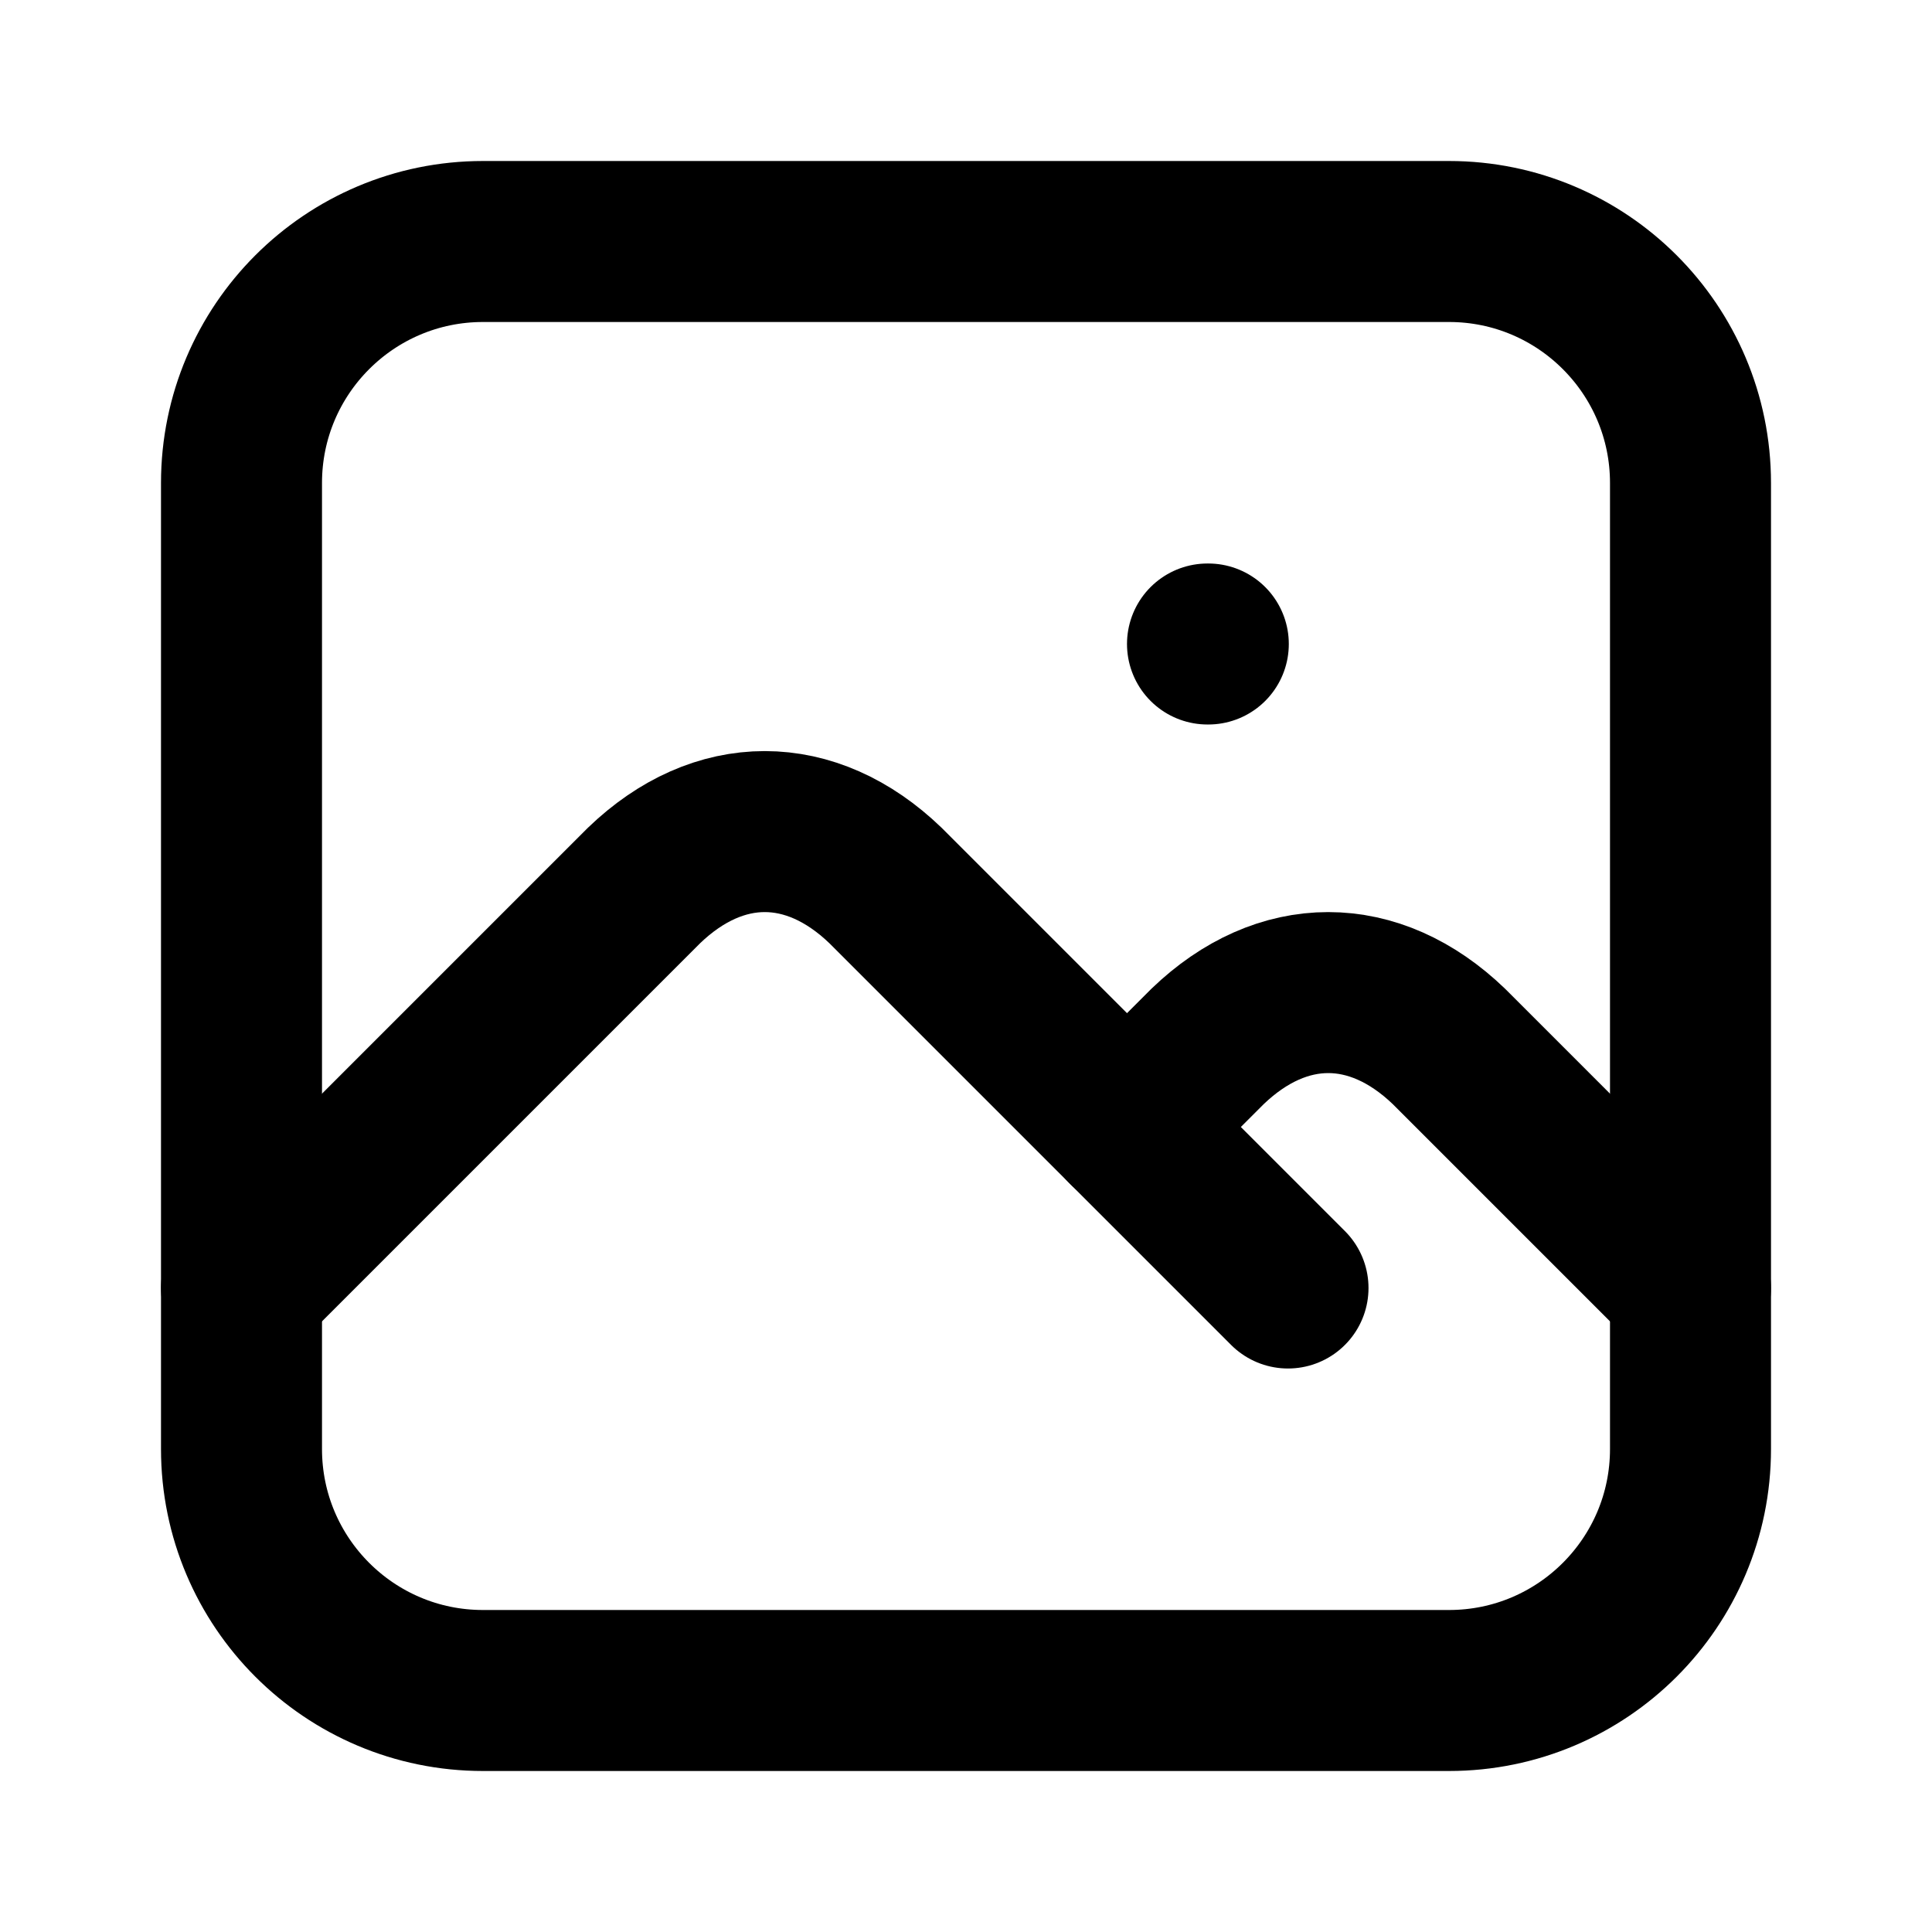
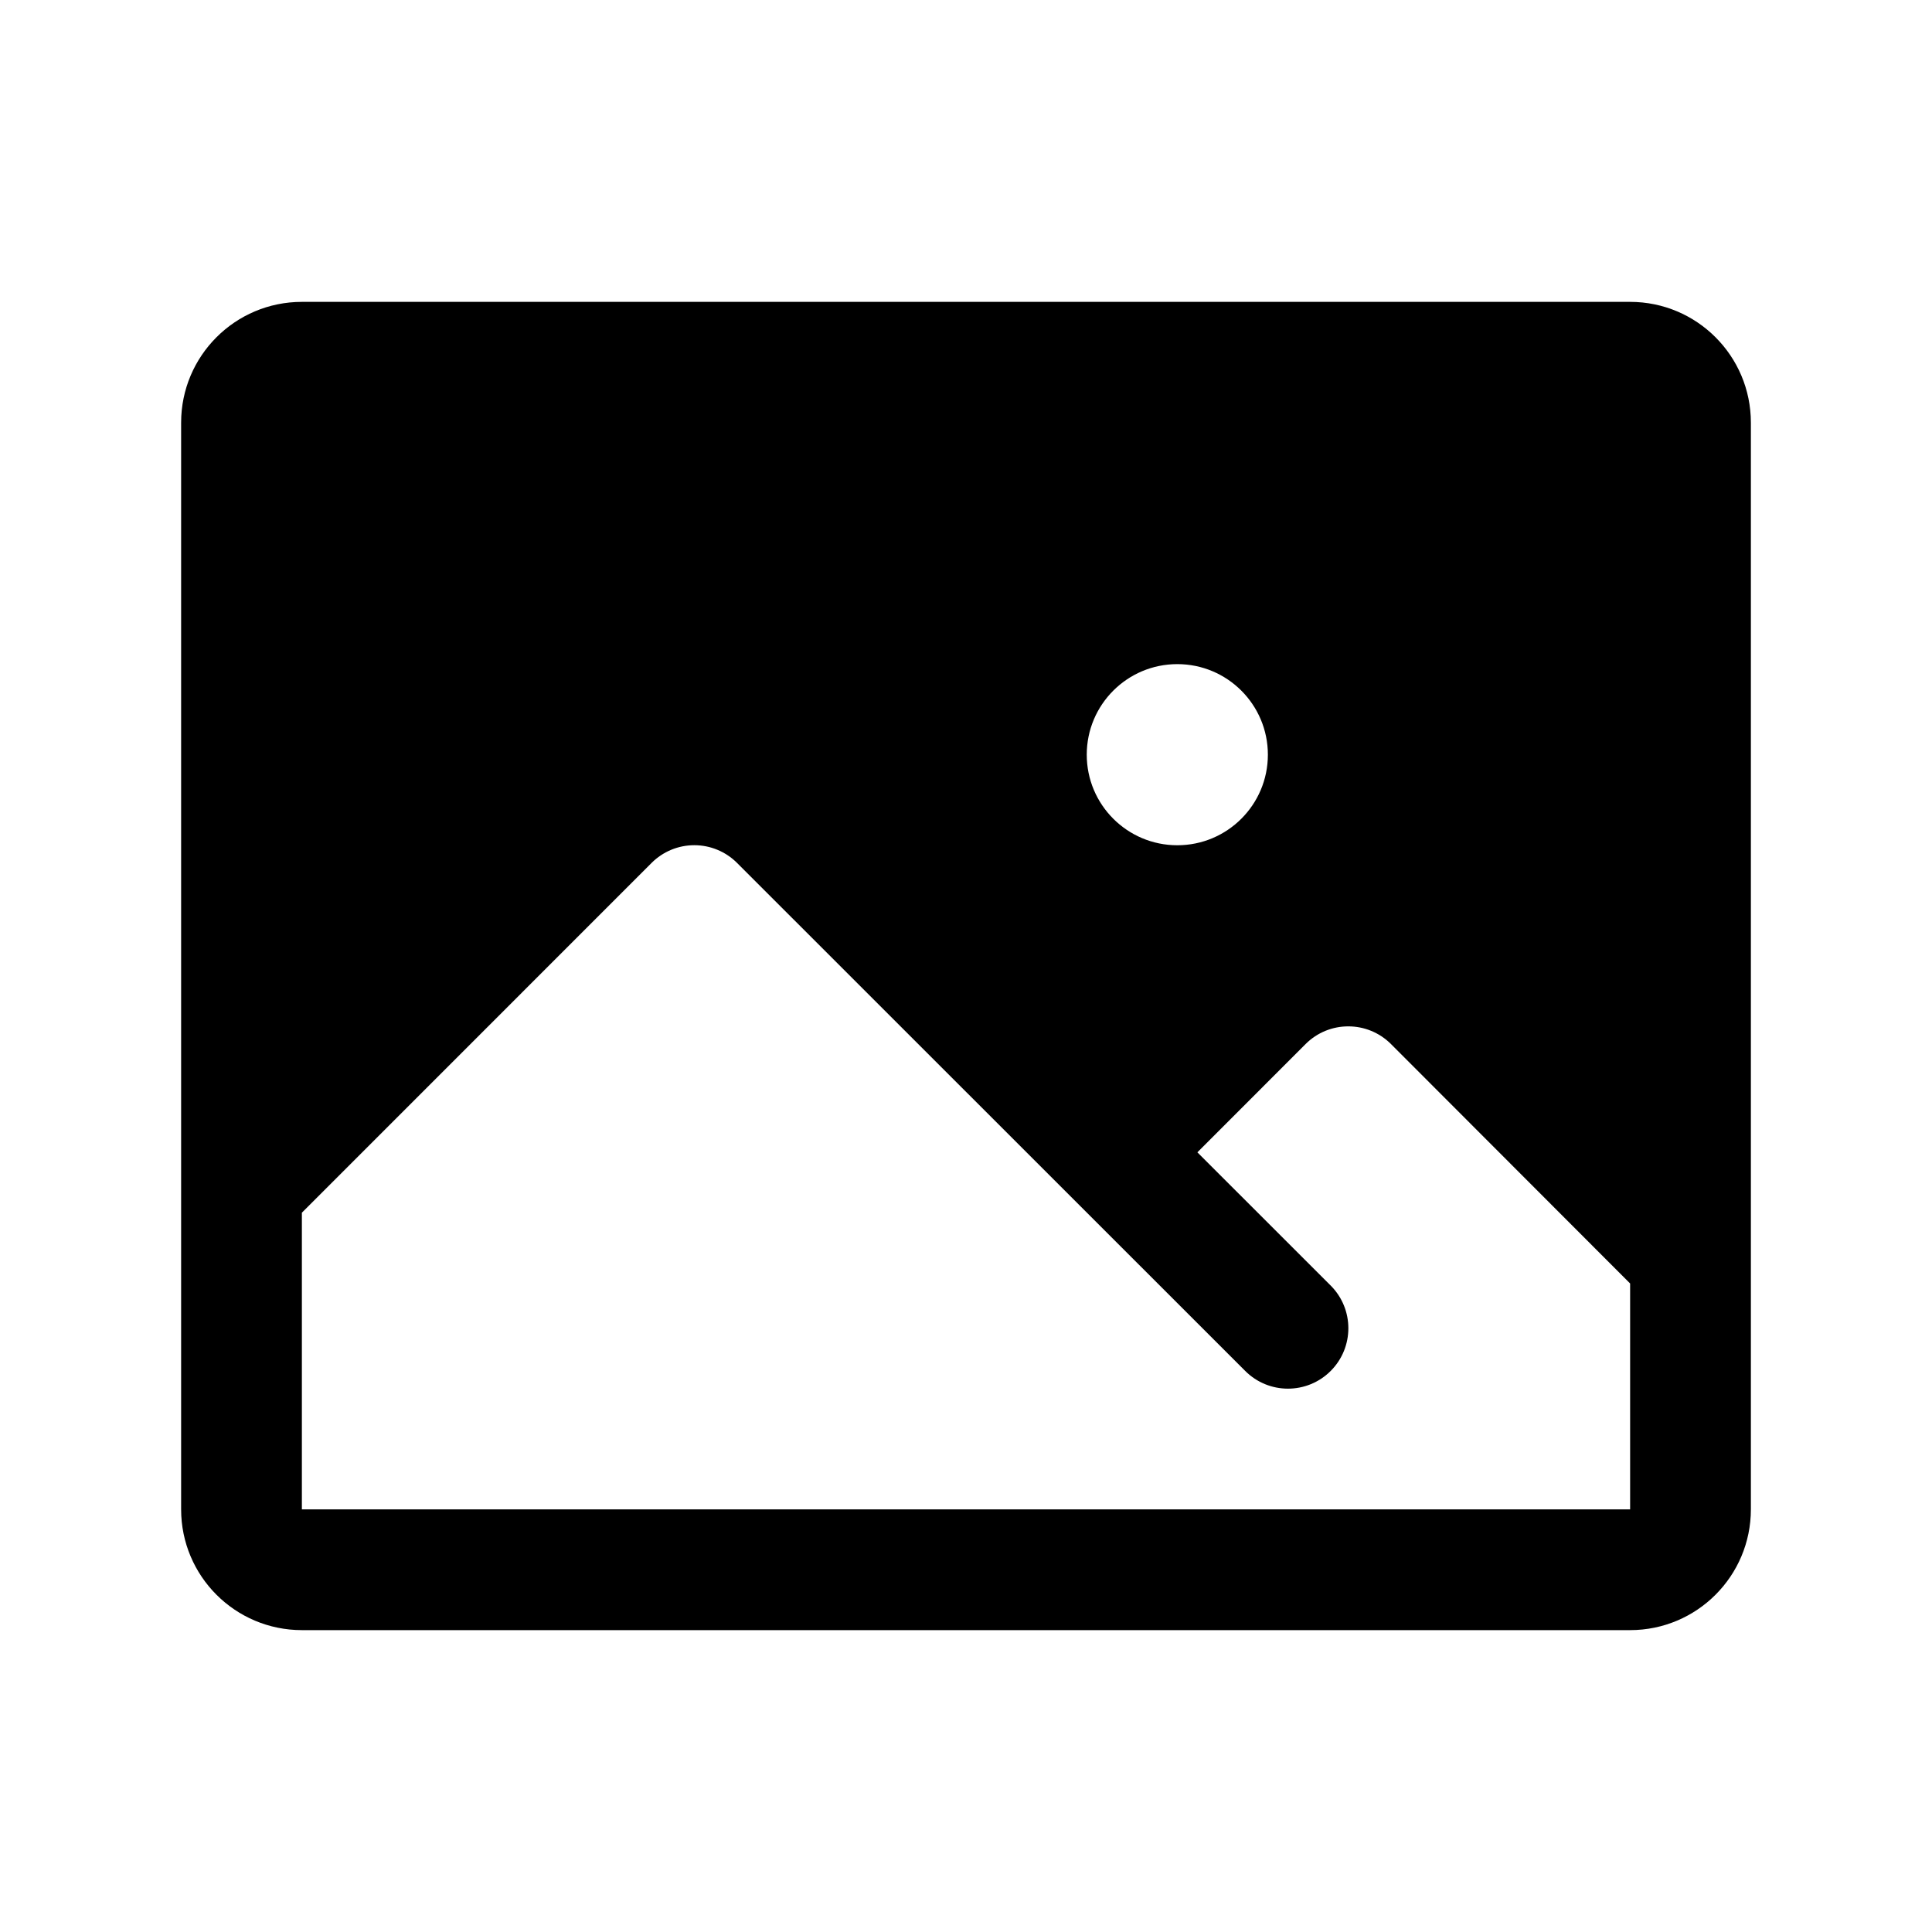
- <svg xmlns="http://www.w3.org/2000/svg" width="24" height="24" viewBox="0 0 24 24" fill="none" stroke="currentColor" stroke-width="2" stroke-linecap="round" stroke-linejoin="round">
-   <path d="M15 8h.01" />
-   <path d="M3 6a3 3 0 0 1 3 -3h12a3 3 0 0 1 3 3v12a3 3 0 0 1 -3 3h-12a3 3 0 0 1 -3 -3v-12" />
-   <path d="M3 16l5 -5c.928 -.893 2.072 -.893 3 0l5 5" />
-   <path d="M14 14l1 -1c.928 -.893 2.072 -.893 3 0l3 3" />
+ <svg xmlns="http://www.w3.org/2000/svg" viewBox="0 0 256 256" fill="currentColor">
+   <path d="M216,40H40A16,16,0,0,0,24,56V200a16,16,0,0,0,16,16H216a16,16,0,0,0,16-16V56A16,16,0,0,0,216,40ZM156,88a12,12,0,1,1-12,12A12,12,0,0,1,156,88Zm60,112H40V160.69l46.34-46.35a8,8,0,0,1,11.32,0h0L165,181.66a8,8,0,0,0,11.32-11.32l-17.66-17.65L173,138.34a8,8,0,0,1,11.31,0L216,170.07V200Z" />
</svg>
